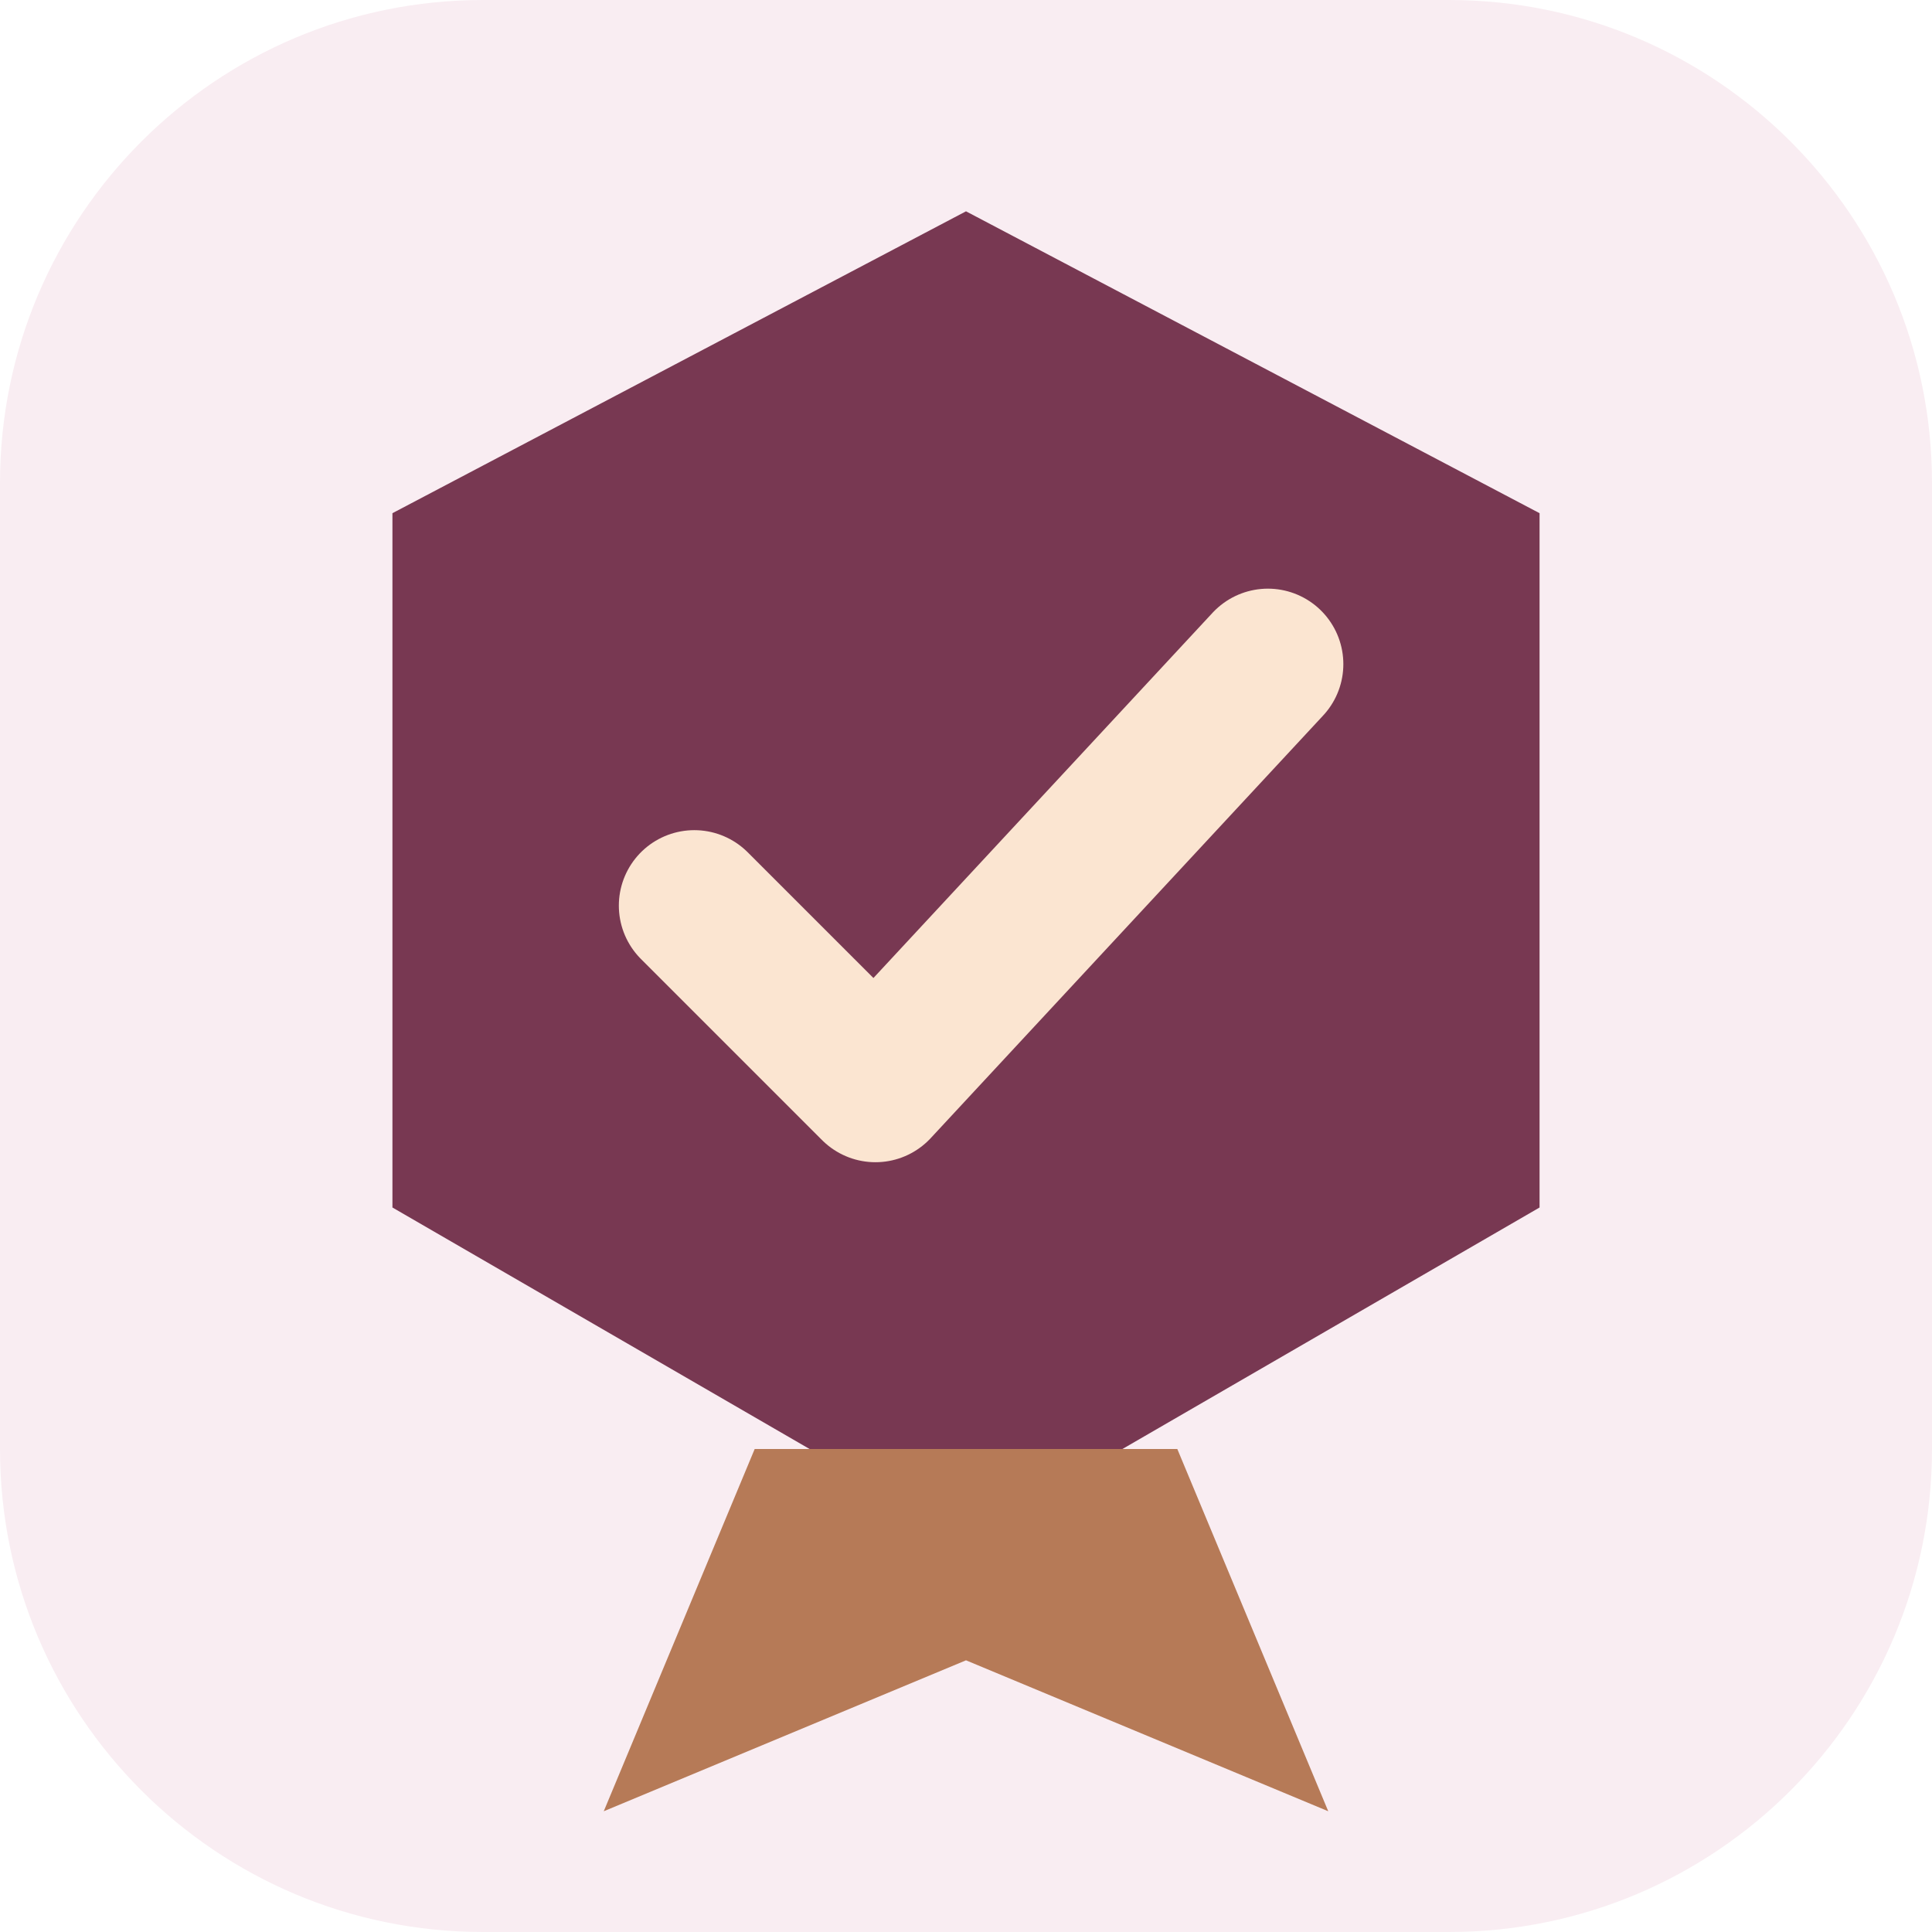
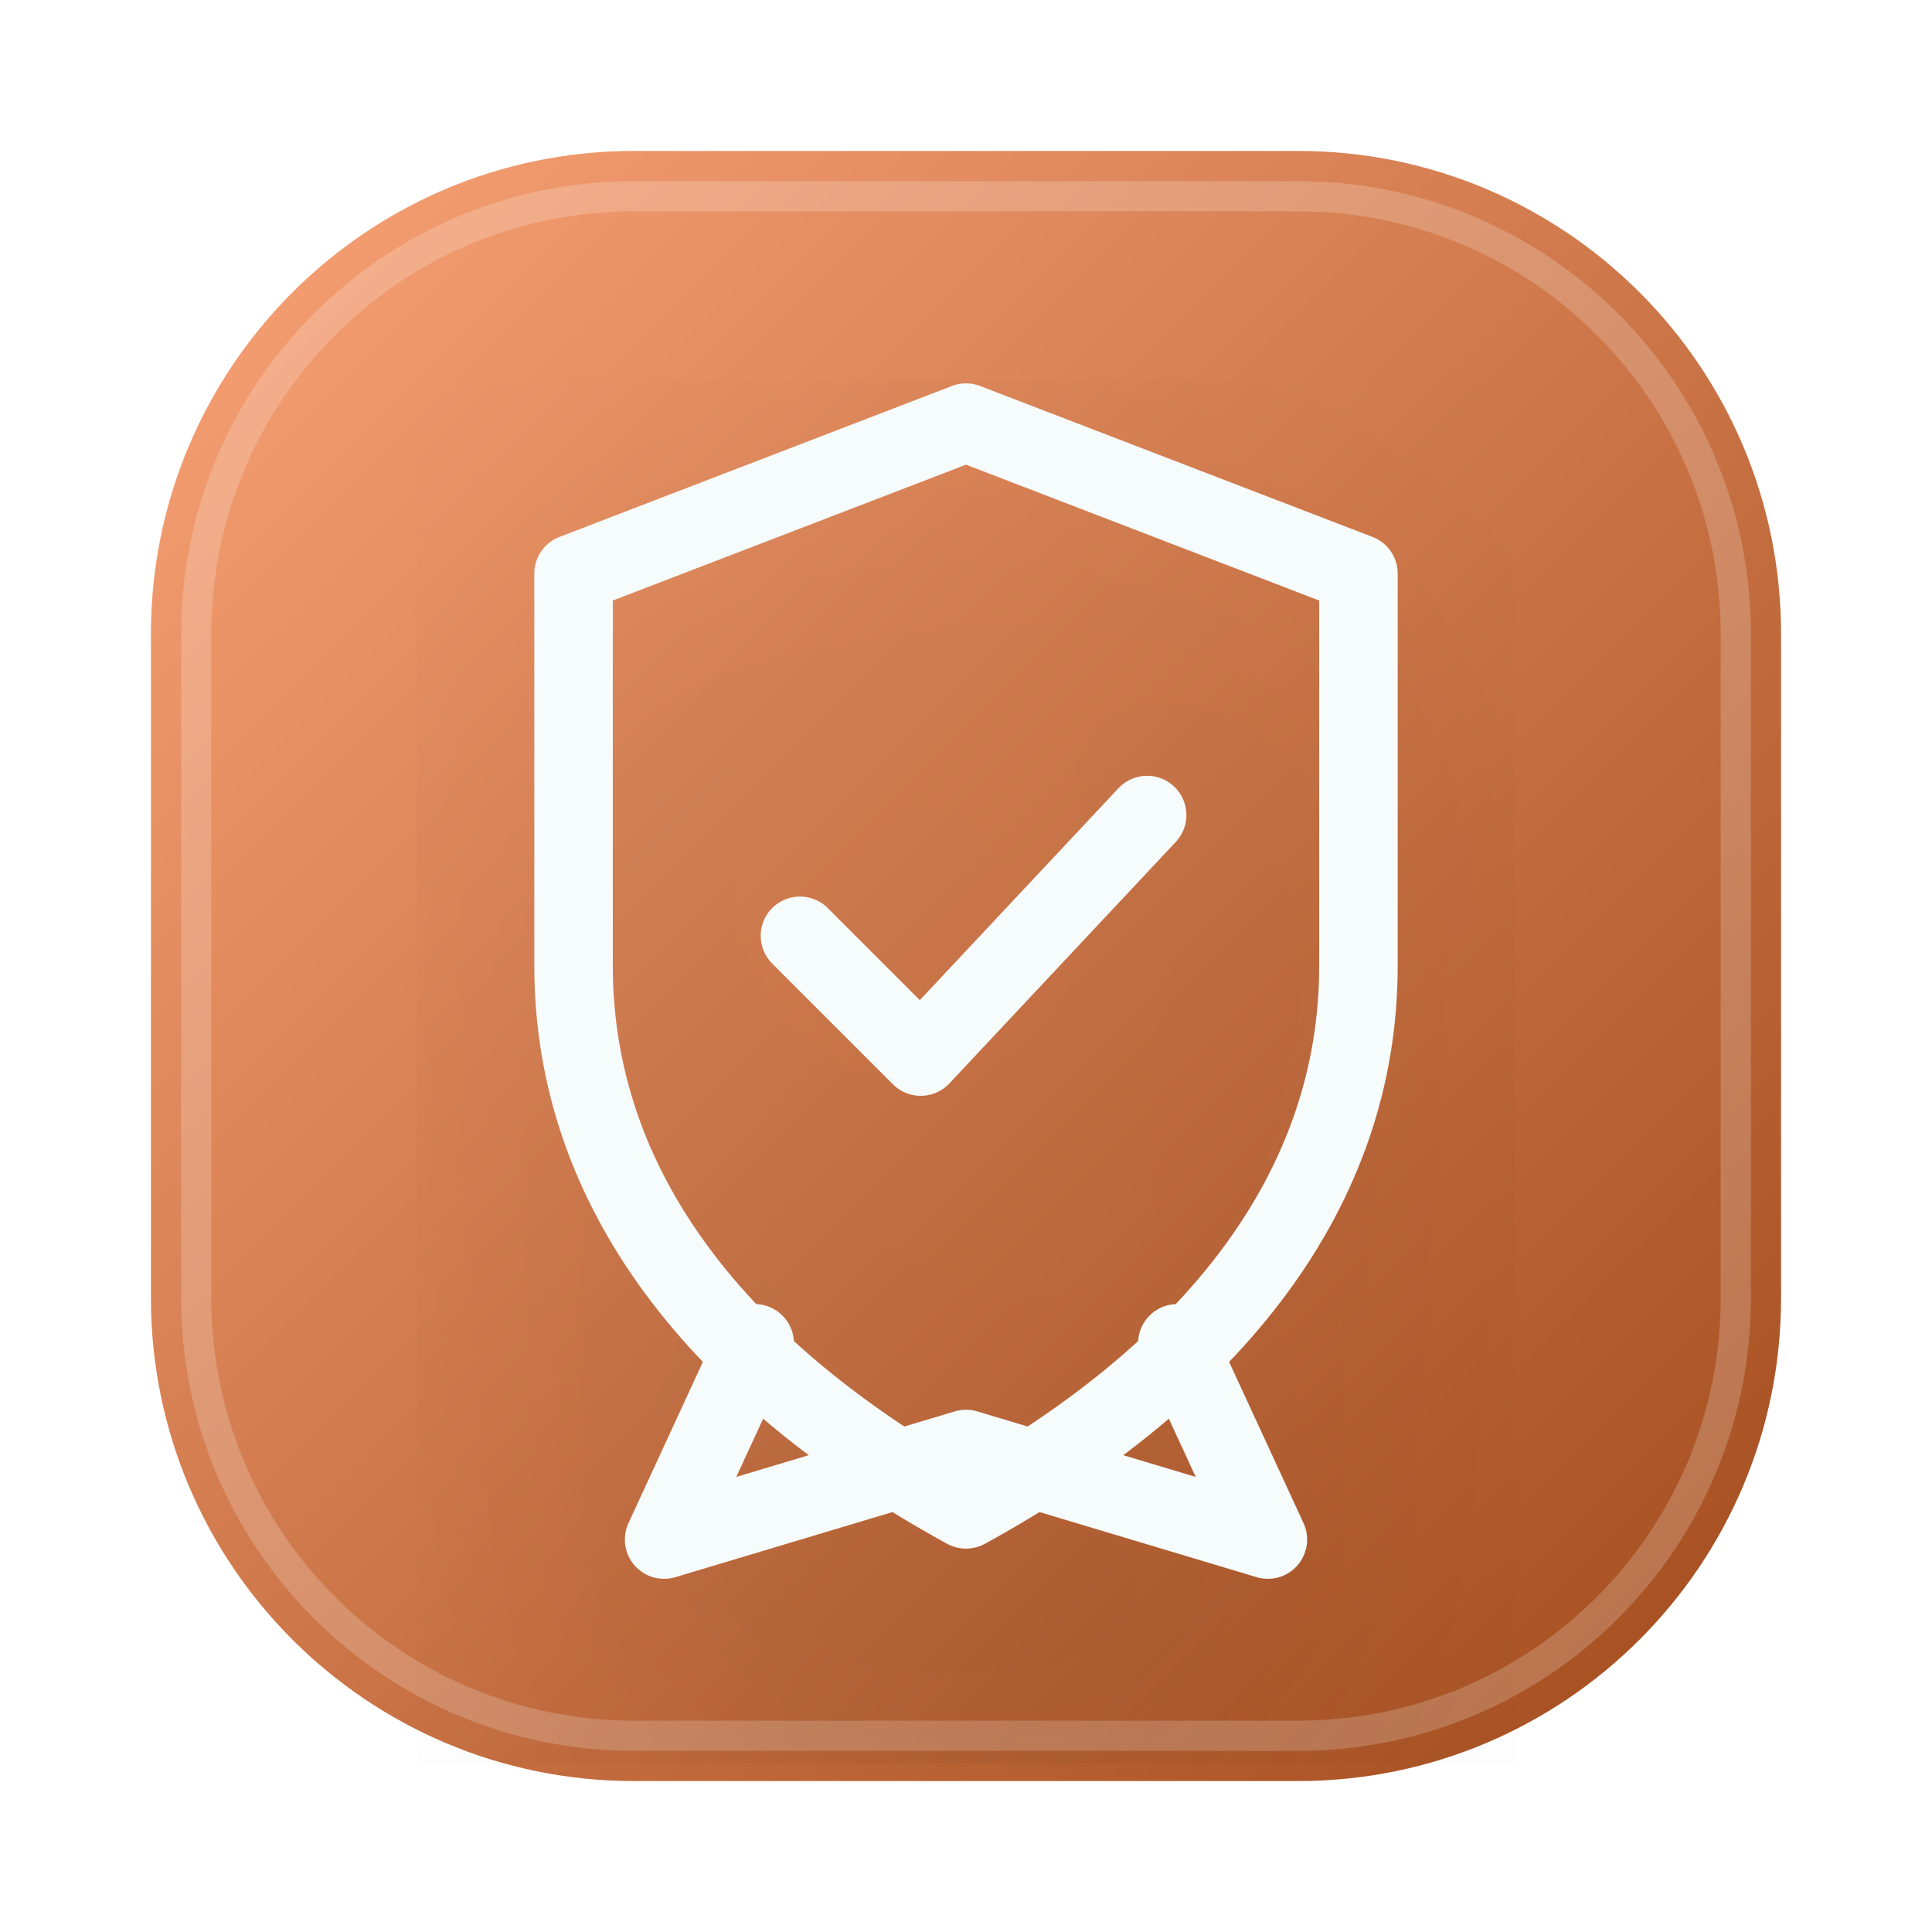
- <svg xmlns="http://www.w3.org/2000/svg" viewBox="0 0 64 64">
-   <rect width="64" height="64" rx="16" fill="#f9edf2" />
-   <path d="M32 7 51 17v23L32 51 13 40V17Z" fill="#783852" />
-   <path d="m23 30 6 6 13-14" fill="none" stroke="#fbe5d1" stroke-linecap="round" stroke-linejoin="round" stroke-width="5" />
-   <path d="m25 48-5 12 12-5 12 5-5-12" fill="#b67a57" />
+ <svg xmlns="http://www.w3.org/2000/svg" viewBox="0 0 64 64" role="img" aria-label="Capstone project">
+   <defs>
+     <linearGradient id="g" x1="8" x2="56" y1="8" y2="56" gradientUnits="userSpaceOnUse">
+       <stop stop-color="#F59E72" />
+       <stop offset="1" stop-color="#A65021" />
+     </linearGradient>
+     <filter id="s" x="-20%" y="-20%" width="140%" height="140%">
+       <feDropShadow dx="0" dy="6" stdDeviation="6" flood-color="#10202B" flood-opacity="0.18" />
+     </filter>
+   </defs>
+   <rect x="5" y="5" width="54" height="54" rx="16" fill="url(#g)" />
+   <rect x="6.5" y="6.5" width="51" height="51" rx="14.5" fill="none" stroke="rgba(255,255,255,.2)" />
+   <g filter="url(#s)" fill="none" stroke="#F6FBFC" stroke-width="2.6" stroke-linecap="round" stroke-linejoin="round">
+     <path d="M32 14 45 19v13c0 7.4-4.8 13.5-13 18-8.2-4.5-13-10.6-13-18V19Z" />
+     <path d="m26.5 31 4 4 7.5-8" />
+     <path d="M25 44.5 22 51l10-3 10 3-3-6.5" />
+   </g>
</svg>
